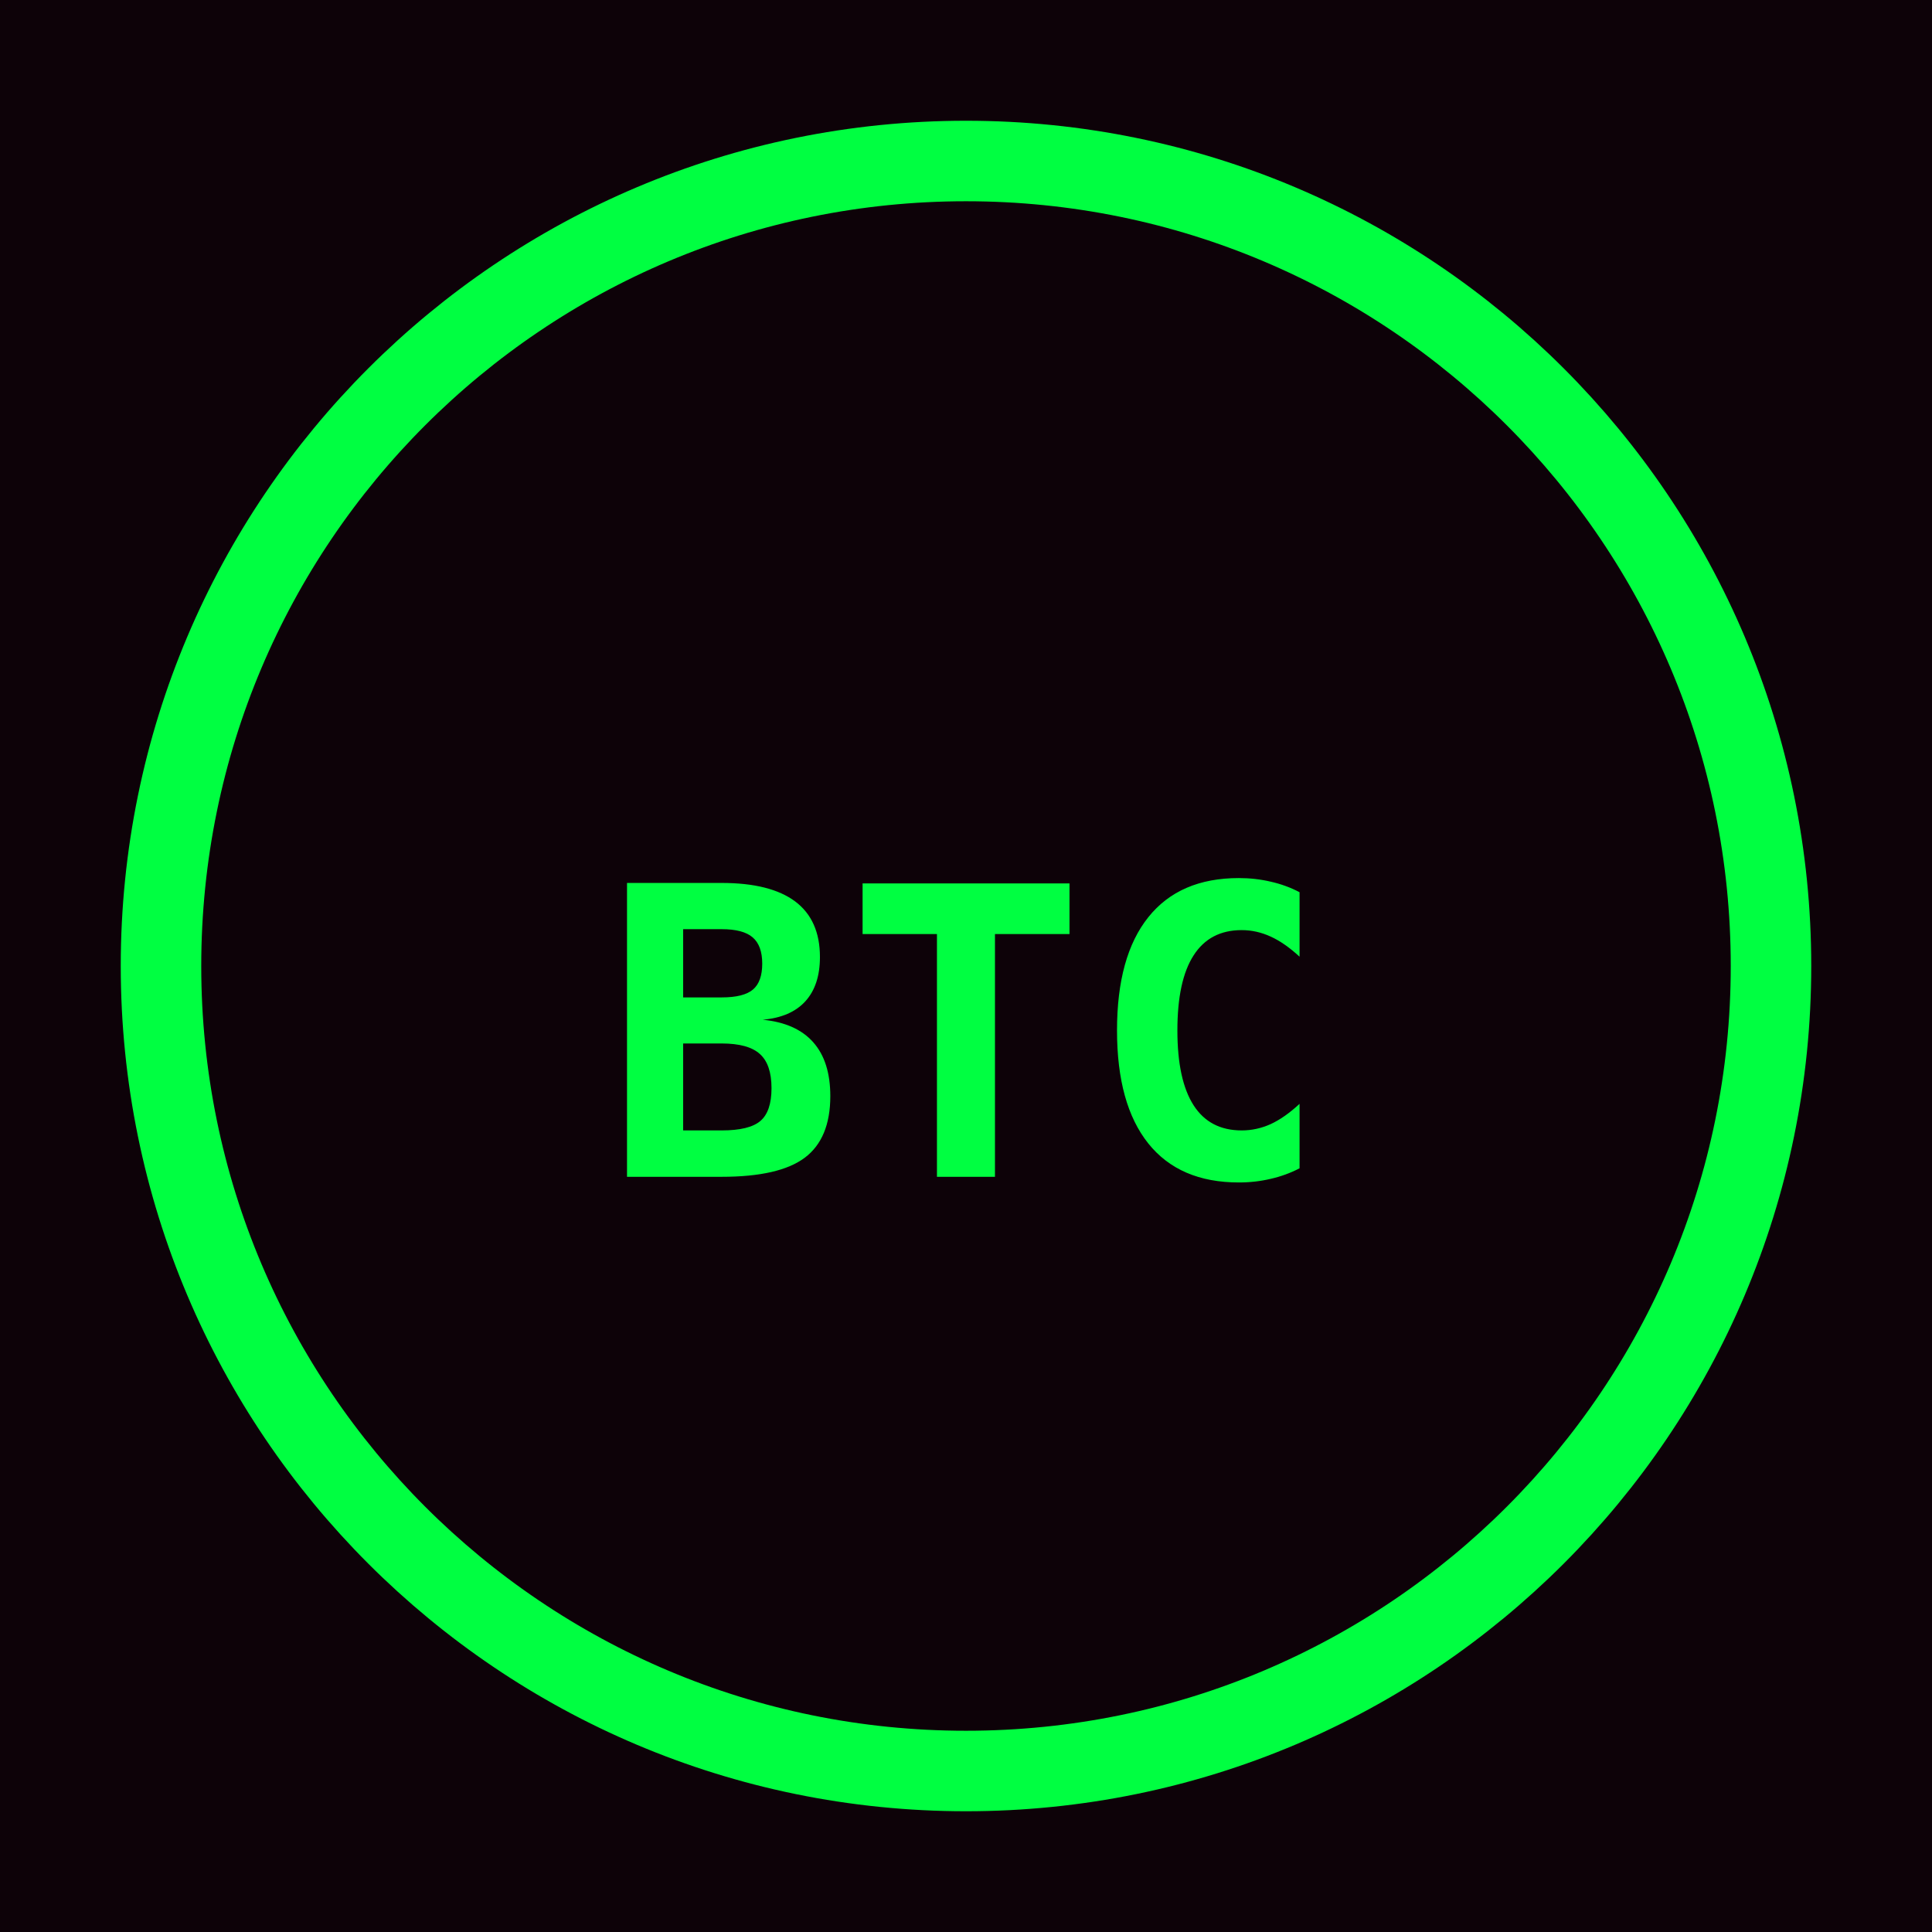
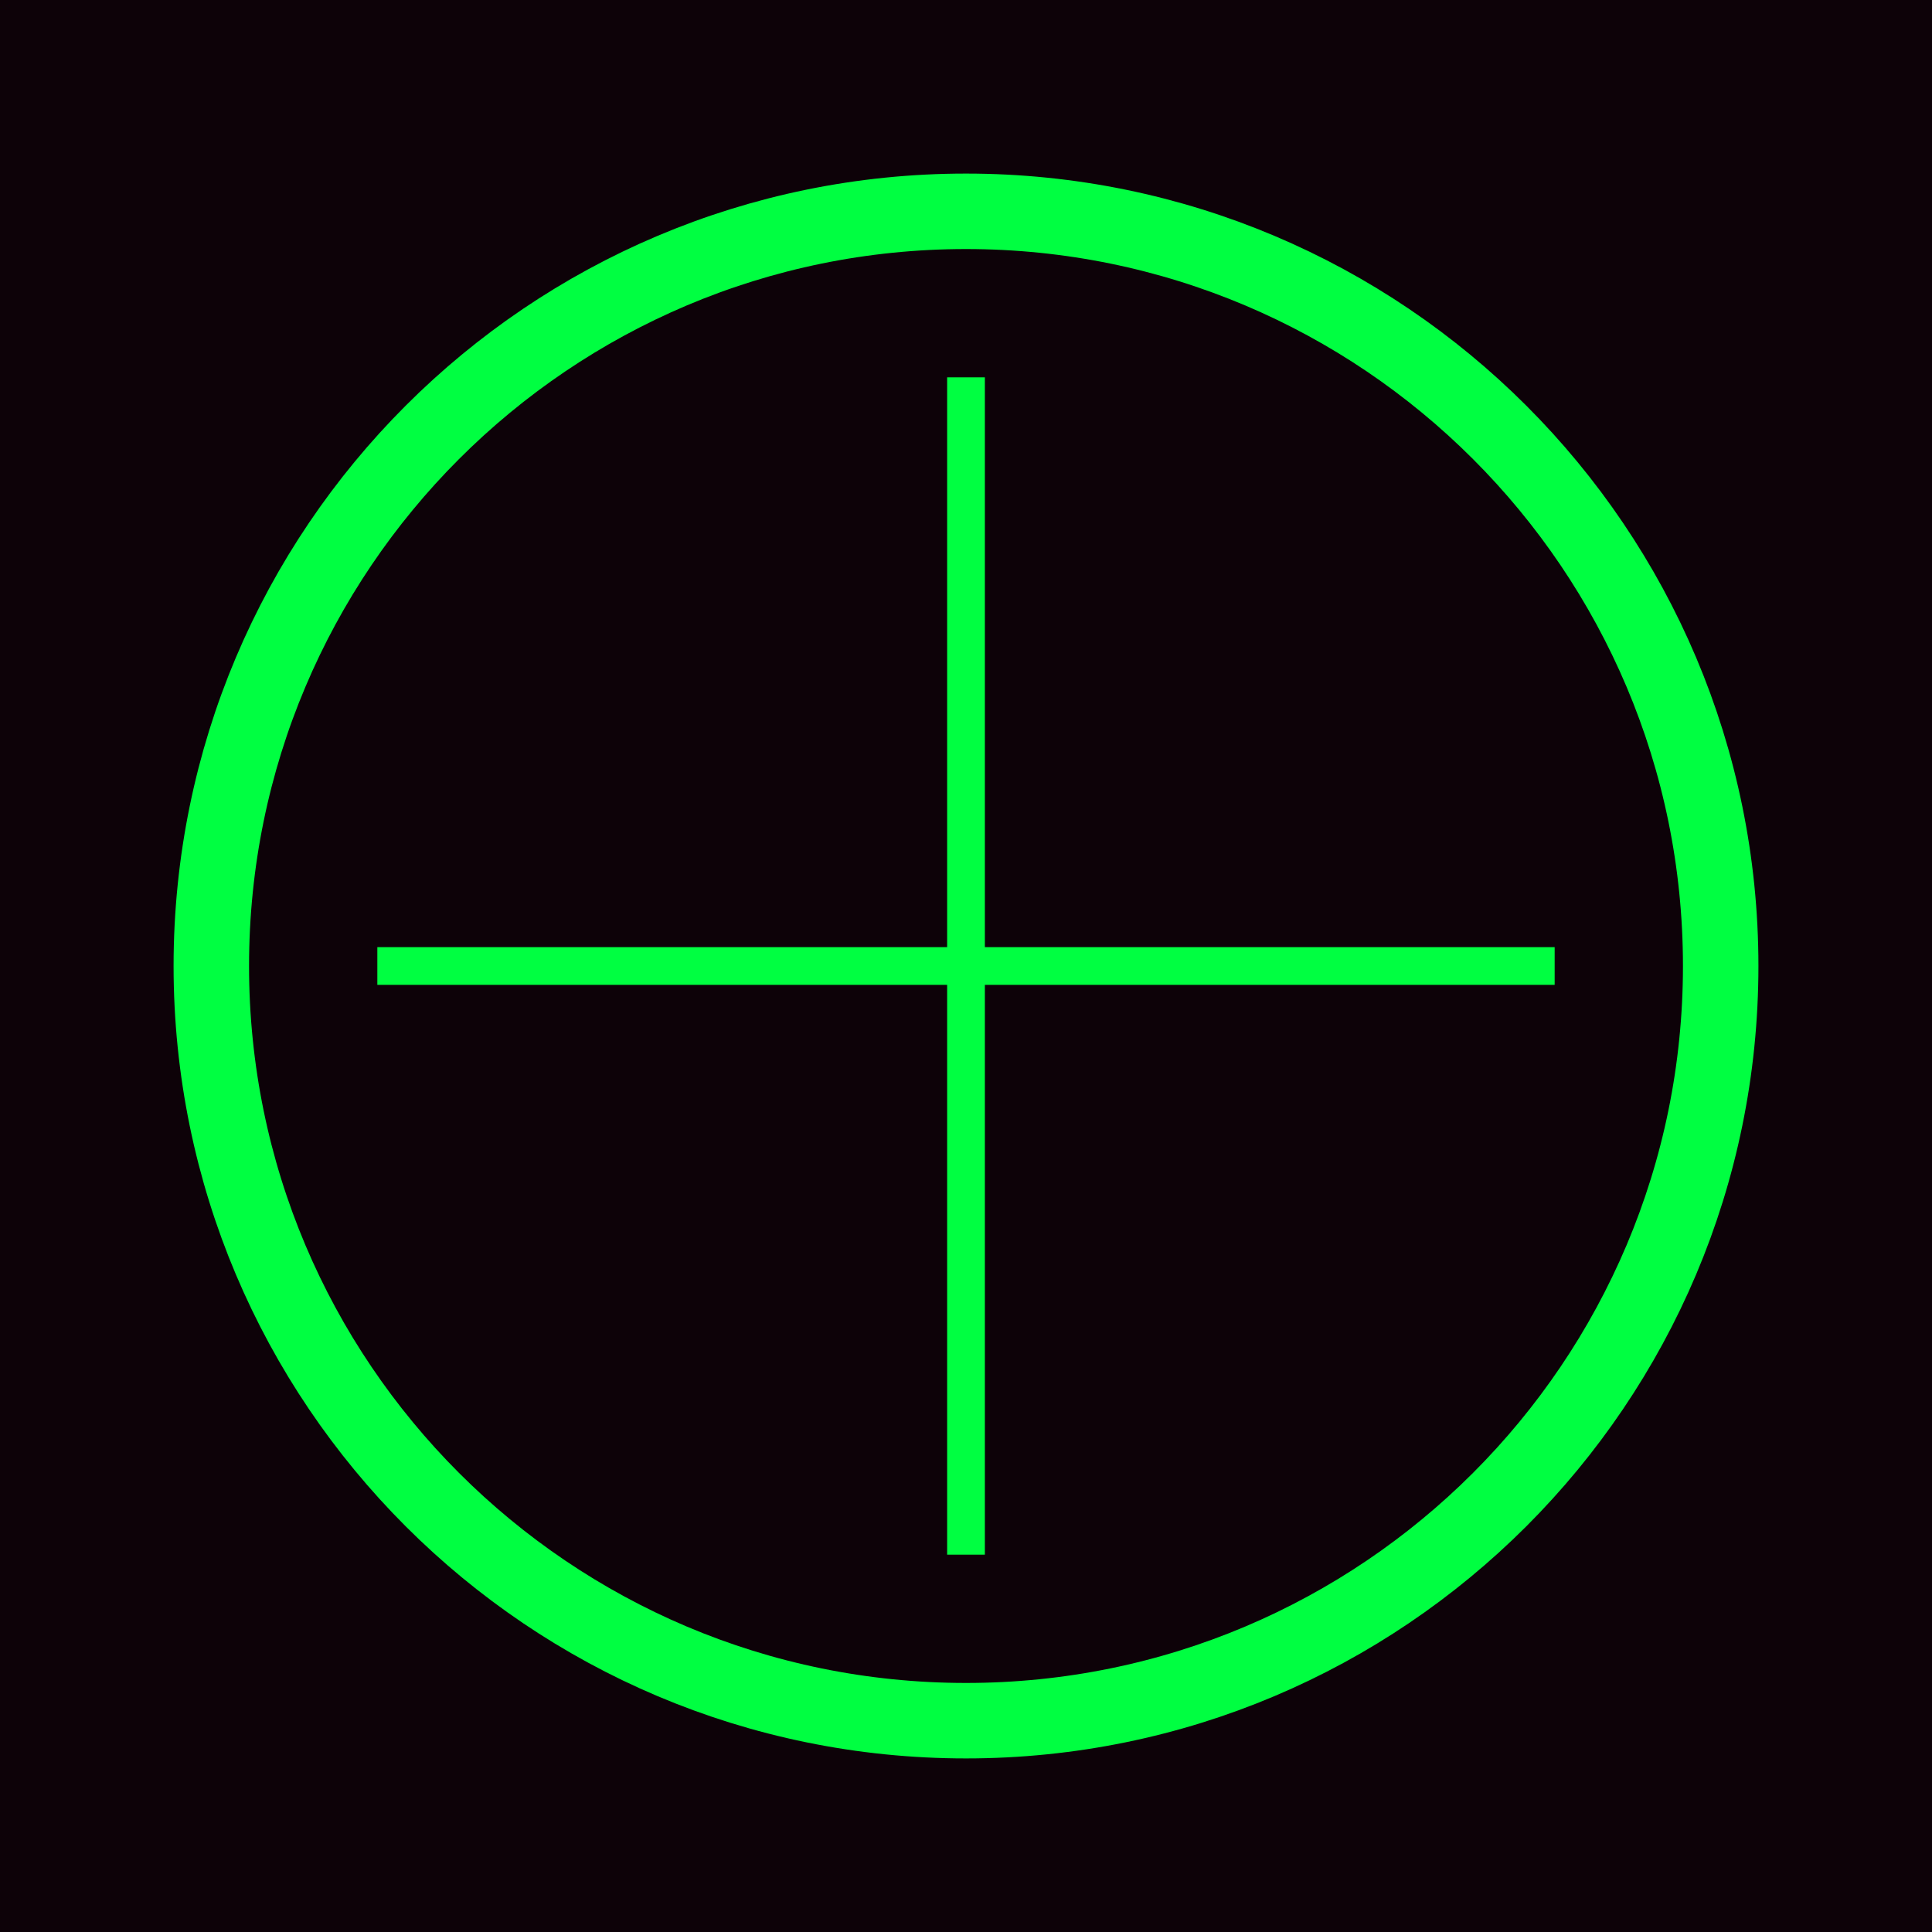
- <svg xmlns="http://www.w3.org/2000/svg" width="192" height="192" viewBox="0 0 192 192">
-   <rect width="192" height="192" fill="#0D0208" />
-   <circle cx="96" cy="96" r="80" stroke="#00FF41" stroke-width="8" fill="none" />
-   <text x="50%" y="55%" dominant-baseline="middle" text-anchor="middle" fill="#00FF41" font-family="monospace" font-size="40" font-weight="bold">BTC</text>
+ <svg xmlns="http://www.w3.org/2000/svg" width="192" height="192" viewBox="0 0 512 512">
+   <rect width="512" height="512" fill="#0D0208" />
+   <circle cx="256" cy="256" r="200" stroke="#00FF41" stroke-width="20" fill="none" />
+   <path d="M256 100 L256 412 M100 256 L412 256" stroke="#00FF41" stroke-width="10" />
</svg>
